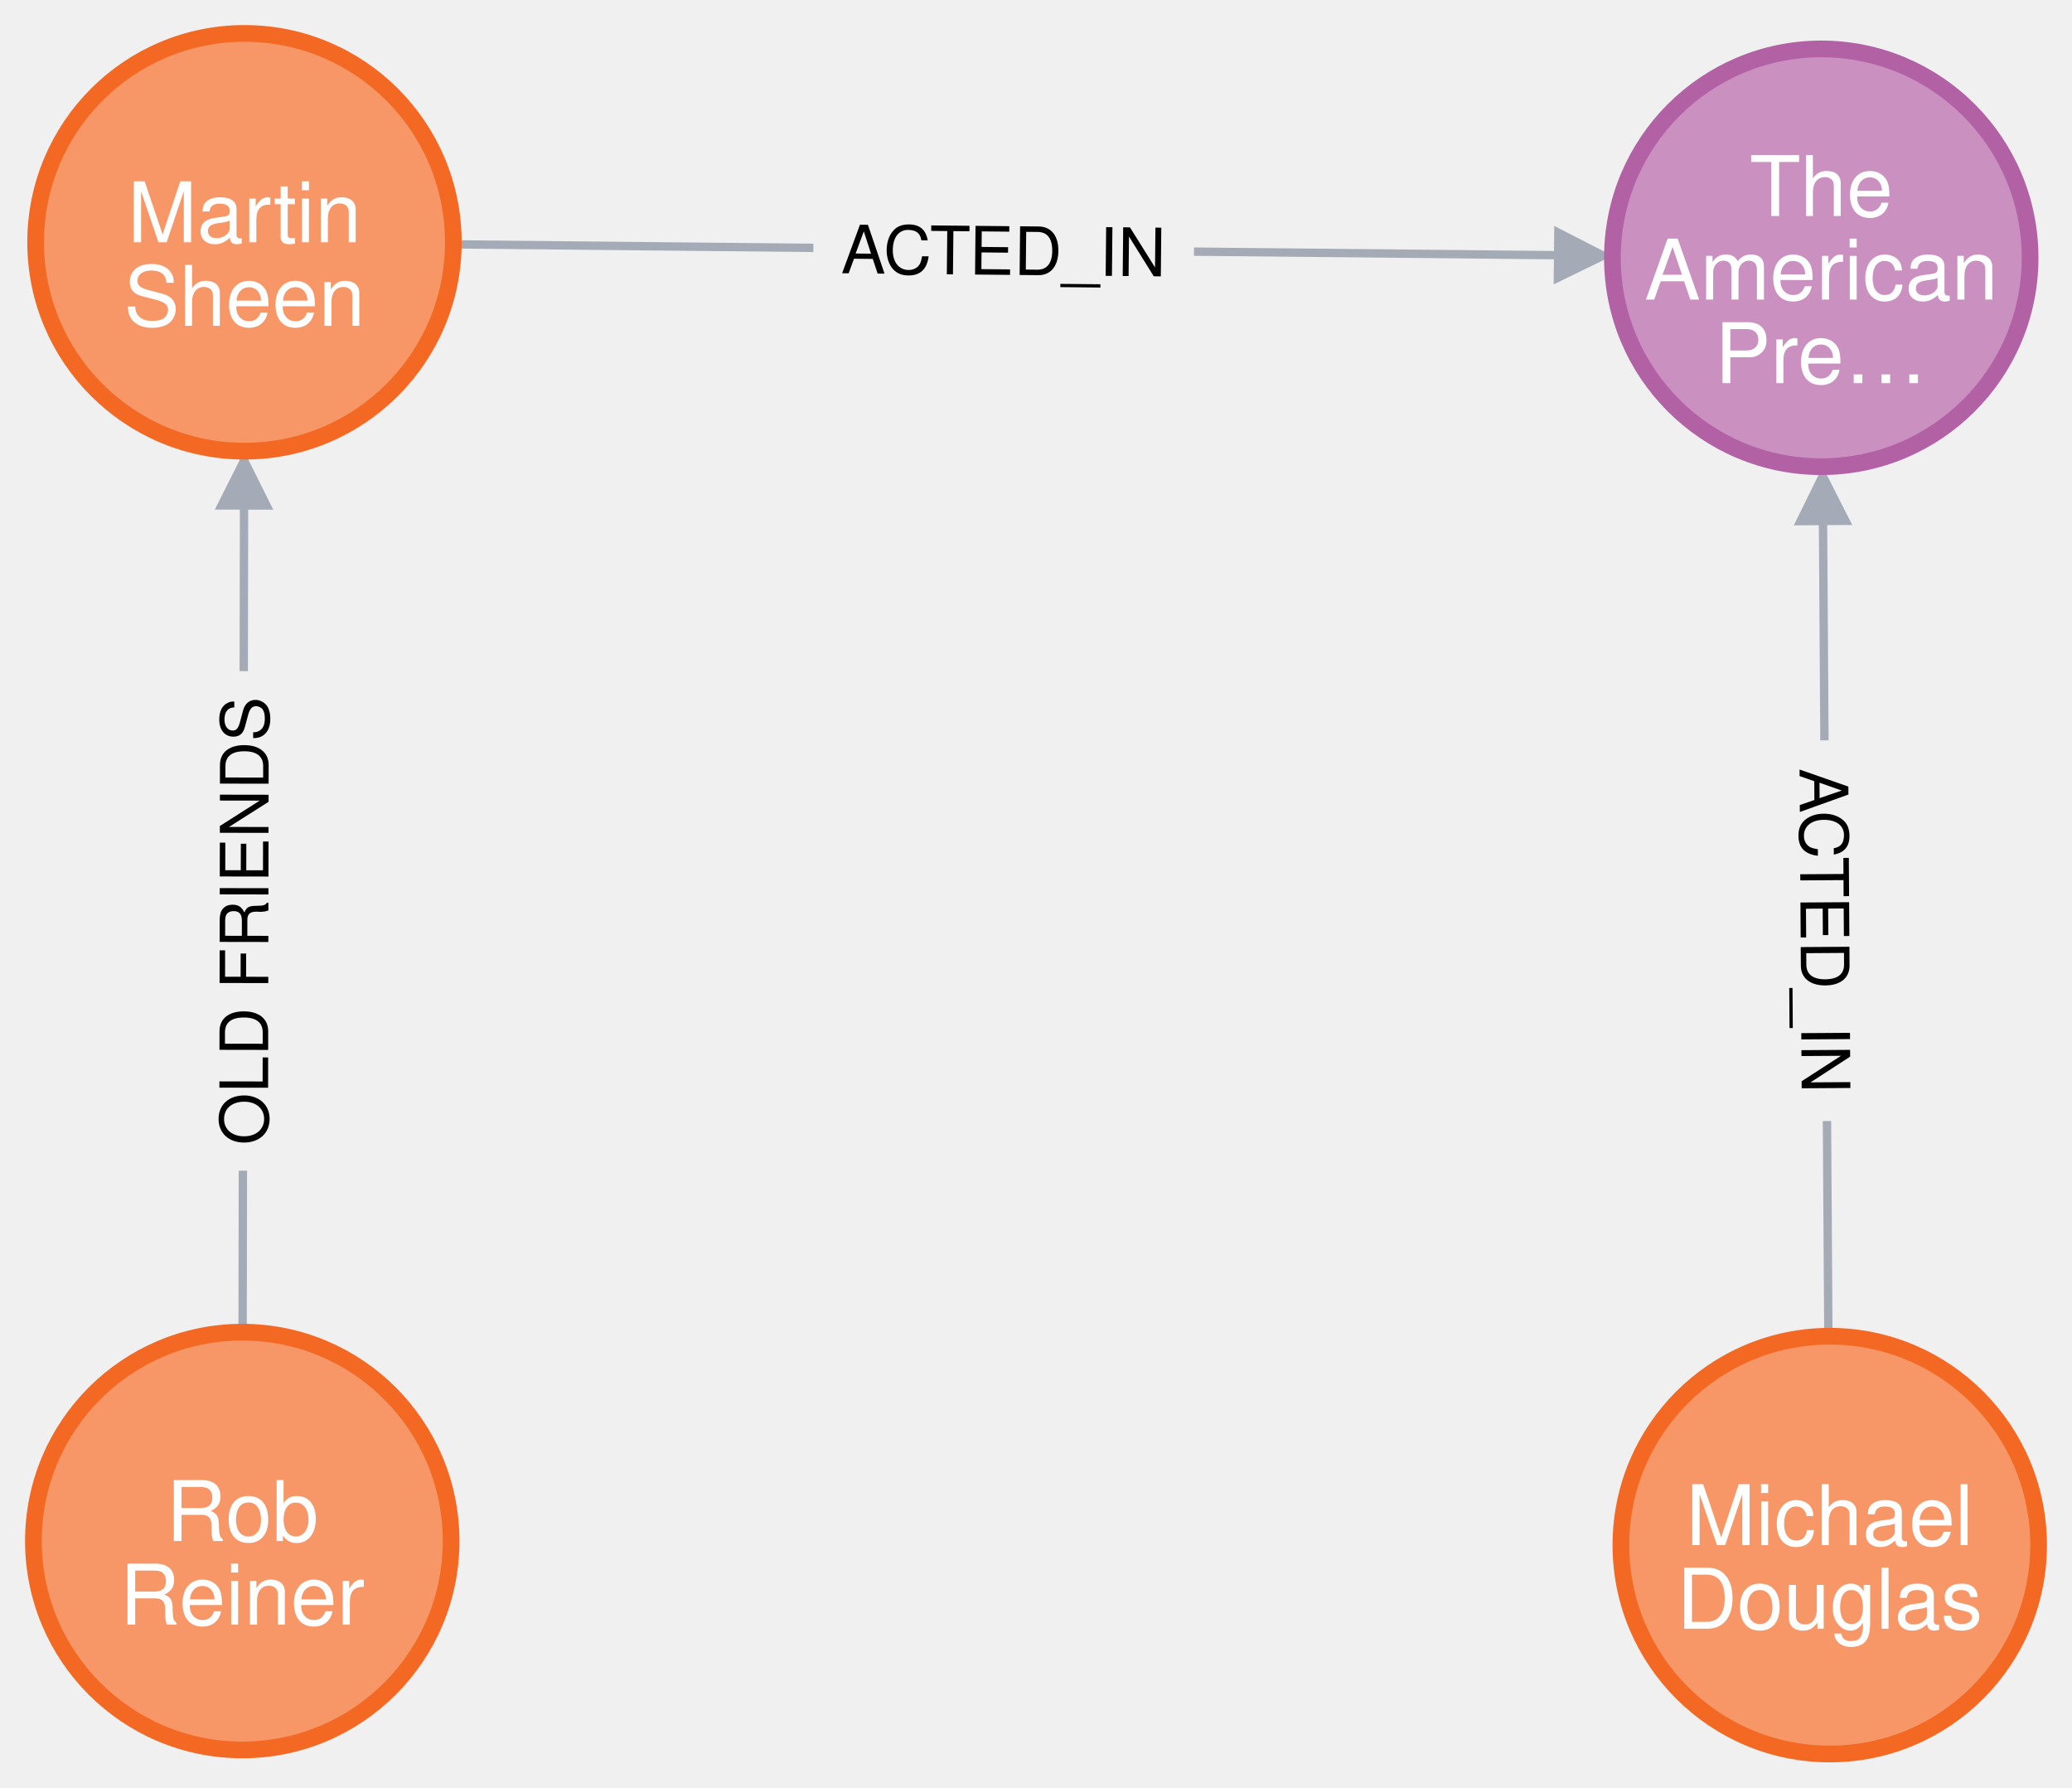
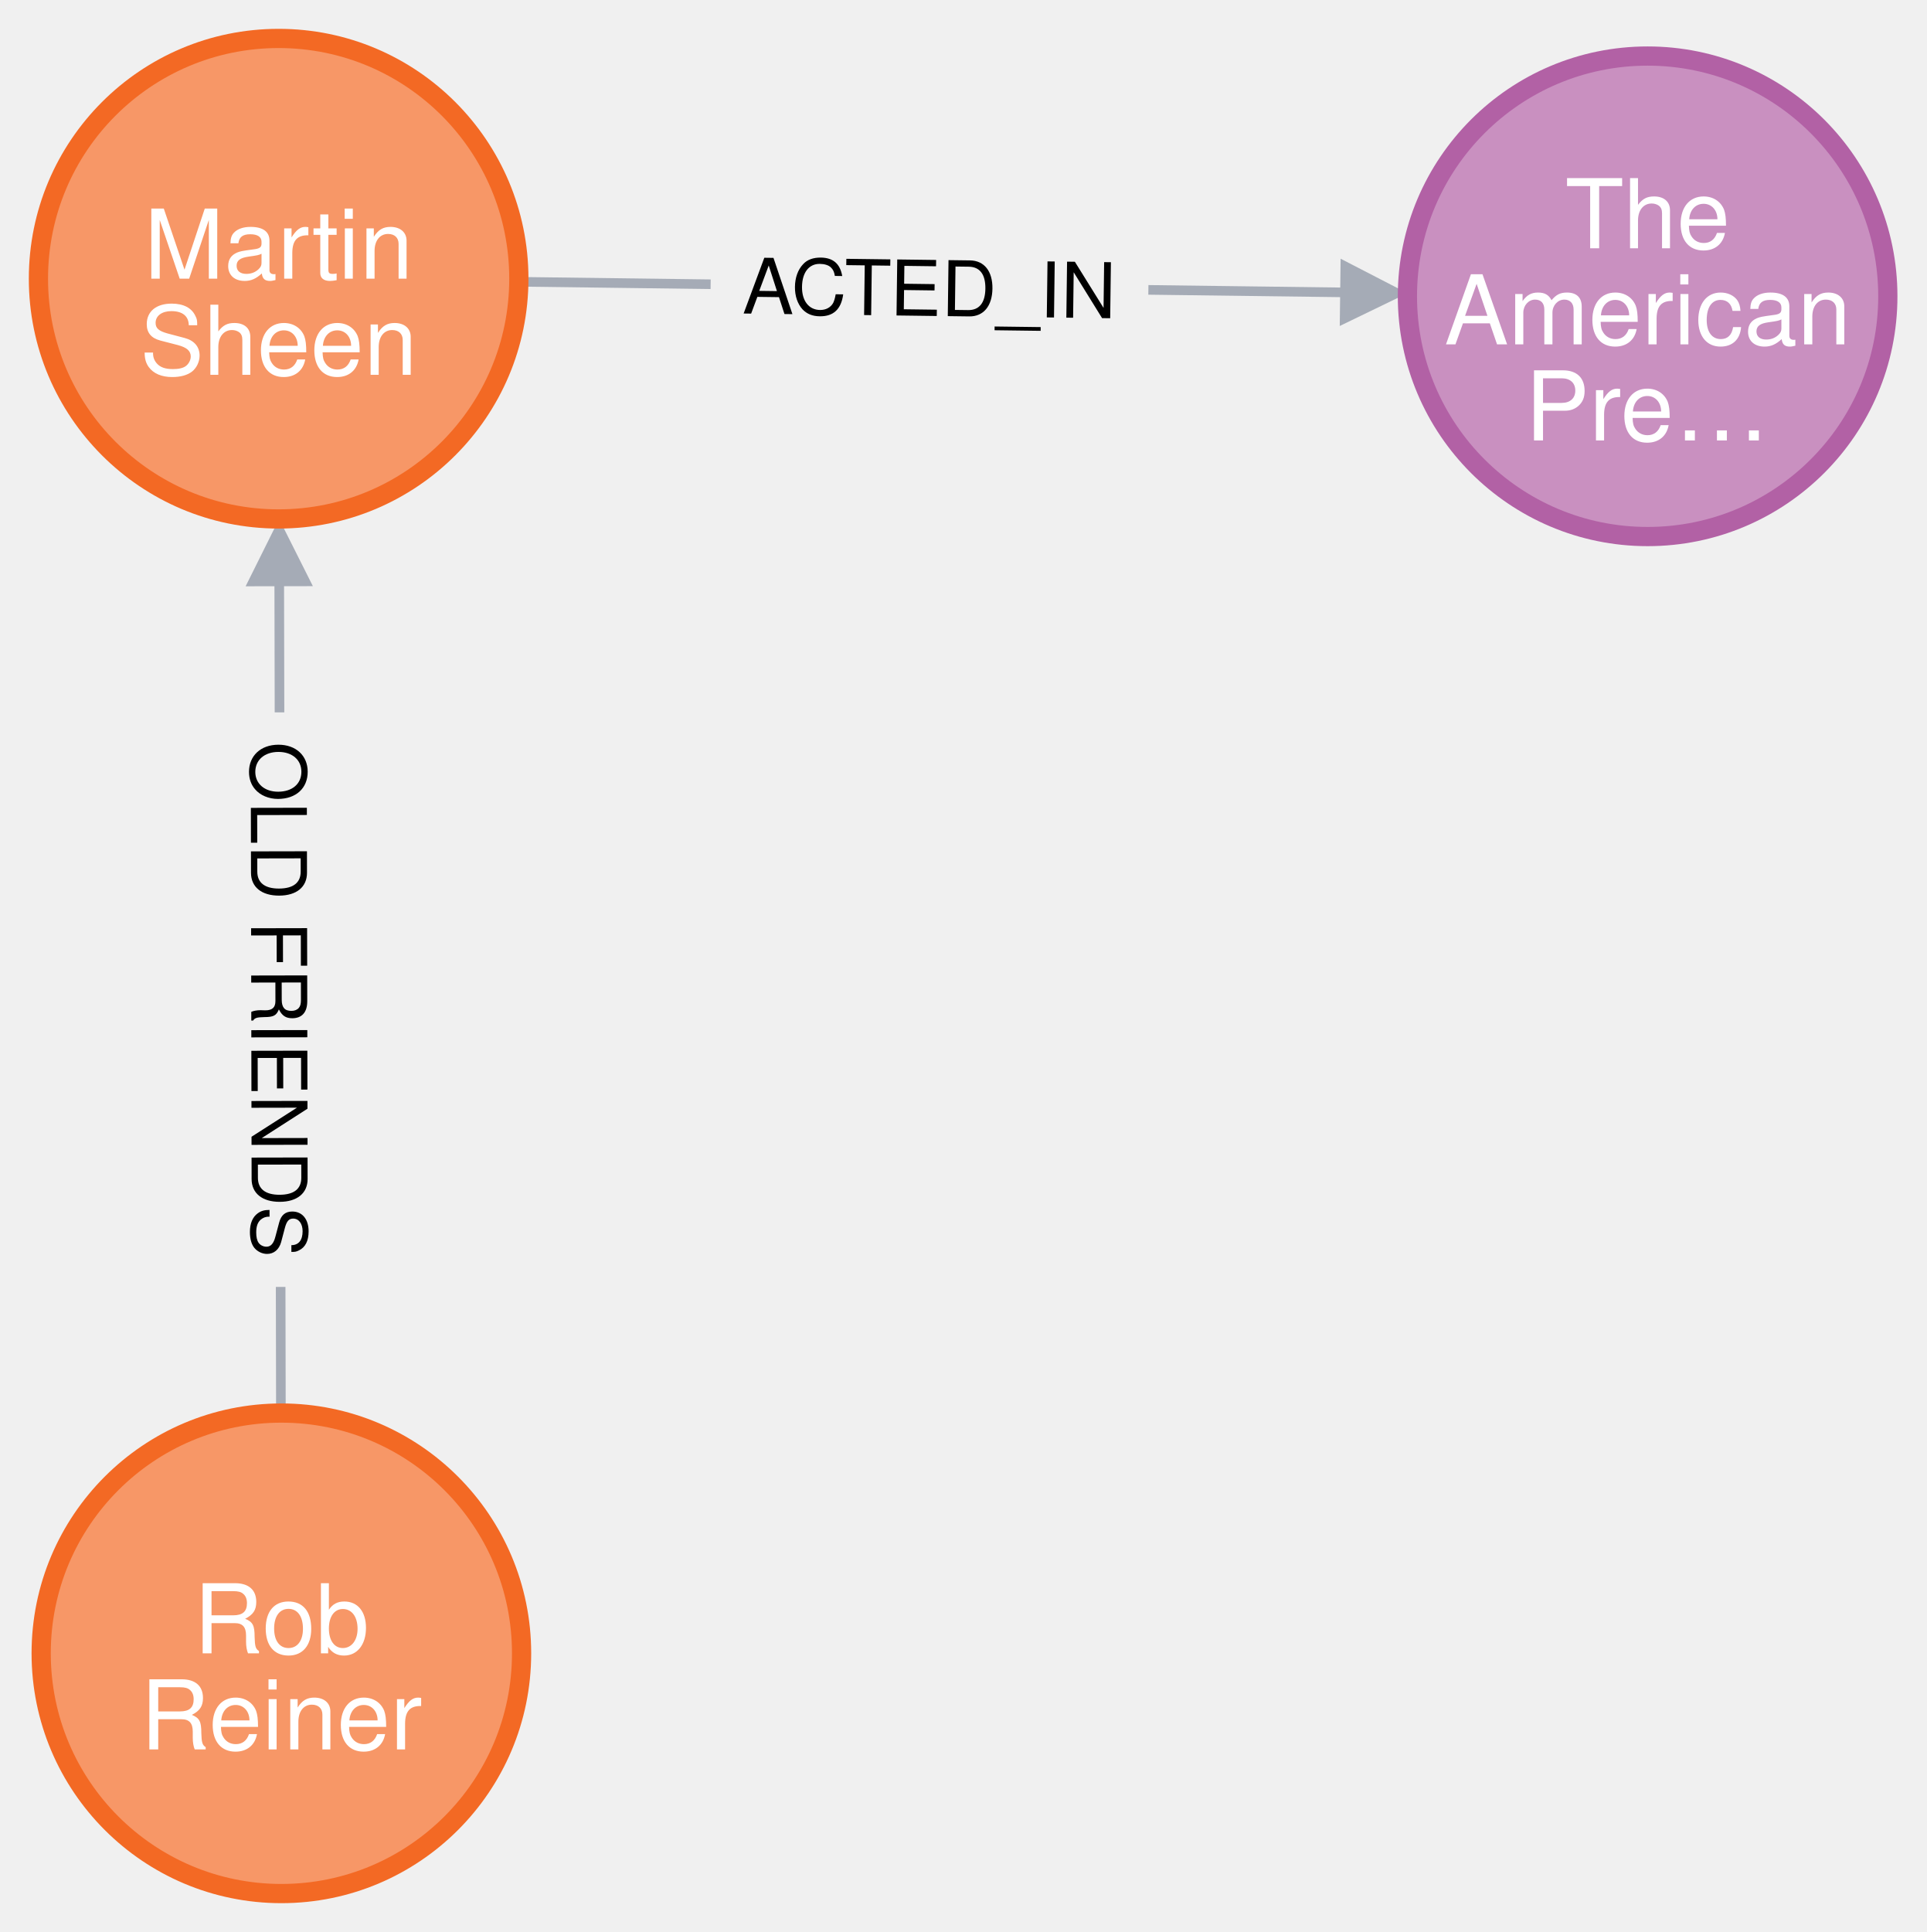
- <svg xmlns="http://www.w3.org/2000/svg" width="248.032" height="213.931" viewBox="-388.109 -154.252 248.032 213.931">
+ <svg xmlns="http://www.w3.org/2000/svg" width="200.479" height="201.038" viewBox="-92.814 -87.113 200.479 201.038">
  <g class="layer relationships">
-     <g class="relationship" transform="translate(-359.1087 30.19363) rotate(270.098)">
-       <path class="b-outline" fill="#A5ABB6" stroke="none" d="M 25 0.5 L 44.33 0.5 L 44.33 -0.5 L 25 -0.5 Z M 104.116 0.5 L 123.446 0.5 L 123.446 3.5 L 130.446 0 L 123.446 -3.5 L 123.446 -0.5 L 104.116 -0.5 Z" />
-       <text text-anchor="middle" pointer-events="none" font-size="8px" fill="#000000" x="74.223" y="3" font-family="Helvetica Neue, Helvetica, Arial, sans-serif">OLD FRIENDS</text>
+     <g class="relationship" transform="translate(-63.52921 84.9253) rotate(269.8858)">
+       <path class="b-outline" fill="#A5ABB6" stroke="none" d="M 25 0.5 L 38.127 0.5 L 38.127 -0.5 L 25 -0.5 Z M 97.912 0.5 L 111.038 0.5 L 111.038 3.5 L 118.038 0 L 111.038 -3.5 L 111.038 -0.5 L 97.912 -0.5 Z" />
+       <text text-anchor="middle" pointer-events="none" font-size="8px" fill="#000000" x="68.019" y="3" transform="rotate(180 68.01924 0)" font-family="Helvetica Neue, Helvetica, Arial, sans-serif">OLD FRIENDS</text>
    </g>
-     <g class="relationship" transform="translate(-358.8429 -125.2523) rotate(360.5633)">
-       <path class="b-outline" fill="#A5ABB6" stroke="none" d="M 25 0.5 L 68.099 0.5 L 68.099 -0.5 L 25 -0.5 Z M 113.661 0.5 L 156.76 0.5 L 156.76 3.5 L 163.76 0 L 156.76 -3.5 L 156.76 -0.5 L 113.661 -0.5 Z" />
-       <text text-anchor="middle" pointer-events="none" font-size="8px" fill="#000000" x="90.88" y="3" font-family="Helvetica Neue, Helvetica, Arial, sans-serif">ACTED_IN</text>
-     </g>
-     <g class="relationship" transform="translate(-169.0772 30.6792) rotate(269.6227)">
-       <path class="b-outline" fill="#A5ABB6" stroke="none" d="M 25 0.5 L 50.758 0.5 L 50.758 -0.5 L 25 -0.5 Z M 96.321 0.5 L 122.079 0.5 L 122.079 3.5 L 129.079 0 L 122.079 -3.5 L 122.079 -0.5 L 96.321 -0.5 Z" />
-       <text text-anchor="middle" pointer-events="none" font-size="8px" fill="#000000" x="73.539" y="3" transform="rotate(180 73.53948 0)" font-family="Helvetica Neue, Helvetica, Arial, sans-serif">ACTED_IN</text>
+     <g class="relationship" transform="translate(-63.81437 -58.1129) rotate(360.7366)">
+       <path class="b-outline" fill="#A5ABB6" stroke="none" d="M 25 0.5 L 44.964 0.5 L 44.964 -0.5 L 25 -0.5 Z M 90.527 0.5 L 110.491 0.5 L 110.491 3.5 L 117.491 0 L 110.491 -3.5 L 110.491 -0.5 L 90.527 -0.5 Z" />
+       <text text-anchor="middle" pointer-events="none" font-size="8px" fill="#000000" x="67.745" y="3" font-family="Helvetica Neue, Helvetica, Arial, sans-serif">ACTED_IN</text>
    </g>
  </g>
  <g class="layer nodes">
-     <g class="node" aria-label="graph-node0" transform="translate(-359.1087,30.19363)">
+     <g class="node" aria-label="graph-node12" transform="translate(-63.52921,84.9253)">
      <circle class="b-outline" cx="0" cy="0" r="25" fill="#F79767" stroke="#f36924" stroke-width="2px" />
      <text class="caption" text-anchor="middle" pointer-events="none" x="0" y="0" font-size="10px" fill="#FFFFFF" font-family="Helvetica Neue, Helvetica, Arial, sans-serif"> Rob</text>
      <text class="caption" text-anchor="middle" pointer-events="none" x="0" y="10" font-size="10px" fill="#FFFFFF" font-family="Helvetica Neue, Helvetica, Arial, sans-serif"> Reiner</text>
    </g>
-     <g class="node" aria-label="graph-node24" transform="translate(-169.0772,30.6792)">
-       <circle class="b-outline" cx="0" cy="0" r="25" fill="#F79767" stroke="#f36924" stroke-width="2px" />
-       <text class="caption" text-anchor="middle" pointer-events="none" x="0" y="0" font-size="10px" fill="#FFFFFF" font-family="Helvetica Neue, Helvetica, Arial, sans-serif"> Michael</text>
-       <text class="caption" text-anchor="middle" pointer-events="none" x="0" y="10" font-size="10px" fill="#FFFFFF" font-family="Helvetica Neue, Helvetica, Arial, sans-serif"> Douglas</text>
-     </g>
-     <g class="node" aria-label="graph-node23" transform="translate(-358.8429,-125.2523)">
-       <circle class="b-outline" cx="0" cy="0" r="25" fill="#F79767" stroke="#f36924" stroke-width="2px" />
-       <text class="caption" text-anchor="middle" pointer-events="none" x="0" y="0" font-size="10px" fill="#FFFFFF" font-family="Helvetica Neue, Helvetica, Arial, sans-serif"> Martin</text>
-       <text class="caption" text-anchor="middle" pointer-events="none" x="0" y="10" font-size="10px" fill="#FFFFFF" font-family="Helvetica Neue, Helvetica, Arial, sans-serif"> Sheen</text>
-     </g>
-     <g class="node" aria-label="graph-node2" transform="translate(-170.0919,-123.3964)">
+     <g class="node" aria-label="graph-node14" transform="translate(78.66477,-56.28103)">
      <circle class="b-outline" cx="0" cy="0" r="25" fill="#C990C0" stroke="#b261a5" stroke-width="2px" />
      <text class="caption" text-anchor="middle" pointer-events="none" x="0" y="-5" font-size="10px" fill="#FFFFFF" font-family="Helvetica Neue, Helvetica, Arial, sans-serif"> The</text>
      <text class="caption" text-anchor="middle" pointer-events="none" x="0" y="5" font-size="10px" fill="#FFFFFF" font-family="Helvetica Neue, Helvetica, Arial, sans-serif"> American</text>
      <text class="caption" text-anchor="middle" pointer-events="none" x="0" y="15" font-size="10px" fill="#FFFFFF" font-family="Helvetica Neue, Helvetica, Arial, sans-serif"> Pre…</text>
    </g>
+     <g class="node" aria-label="graph-node9" transform="translate(-63.81437,-58.1129)">
+       <circle class="b-outline" cx="0" cy="0" r="25" fill="#F79767" stroke="#f36924" stroke-width="2px" />
+       <text class="caption" text-anchor="middle" pointer-events="none" x="0" y="0" font-size="10px" fill="#FFFFFF" font-family="Helvetica Neue, Helvetica, Arial, sans-serif"> Martin</text>
+       <text class="caption" text-anchor="middle" pointer-events="none" x="0" y="10" font-size="10px" fill="#FFFFFF" font-family="Helvetica Neue, Helvetica, Arial, sans-serif"> Sheen</text>
+     </g>
  </g>
</svg>
